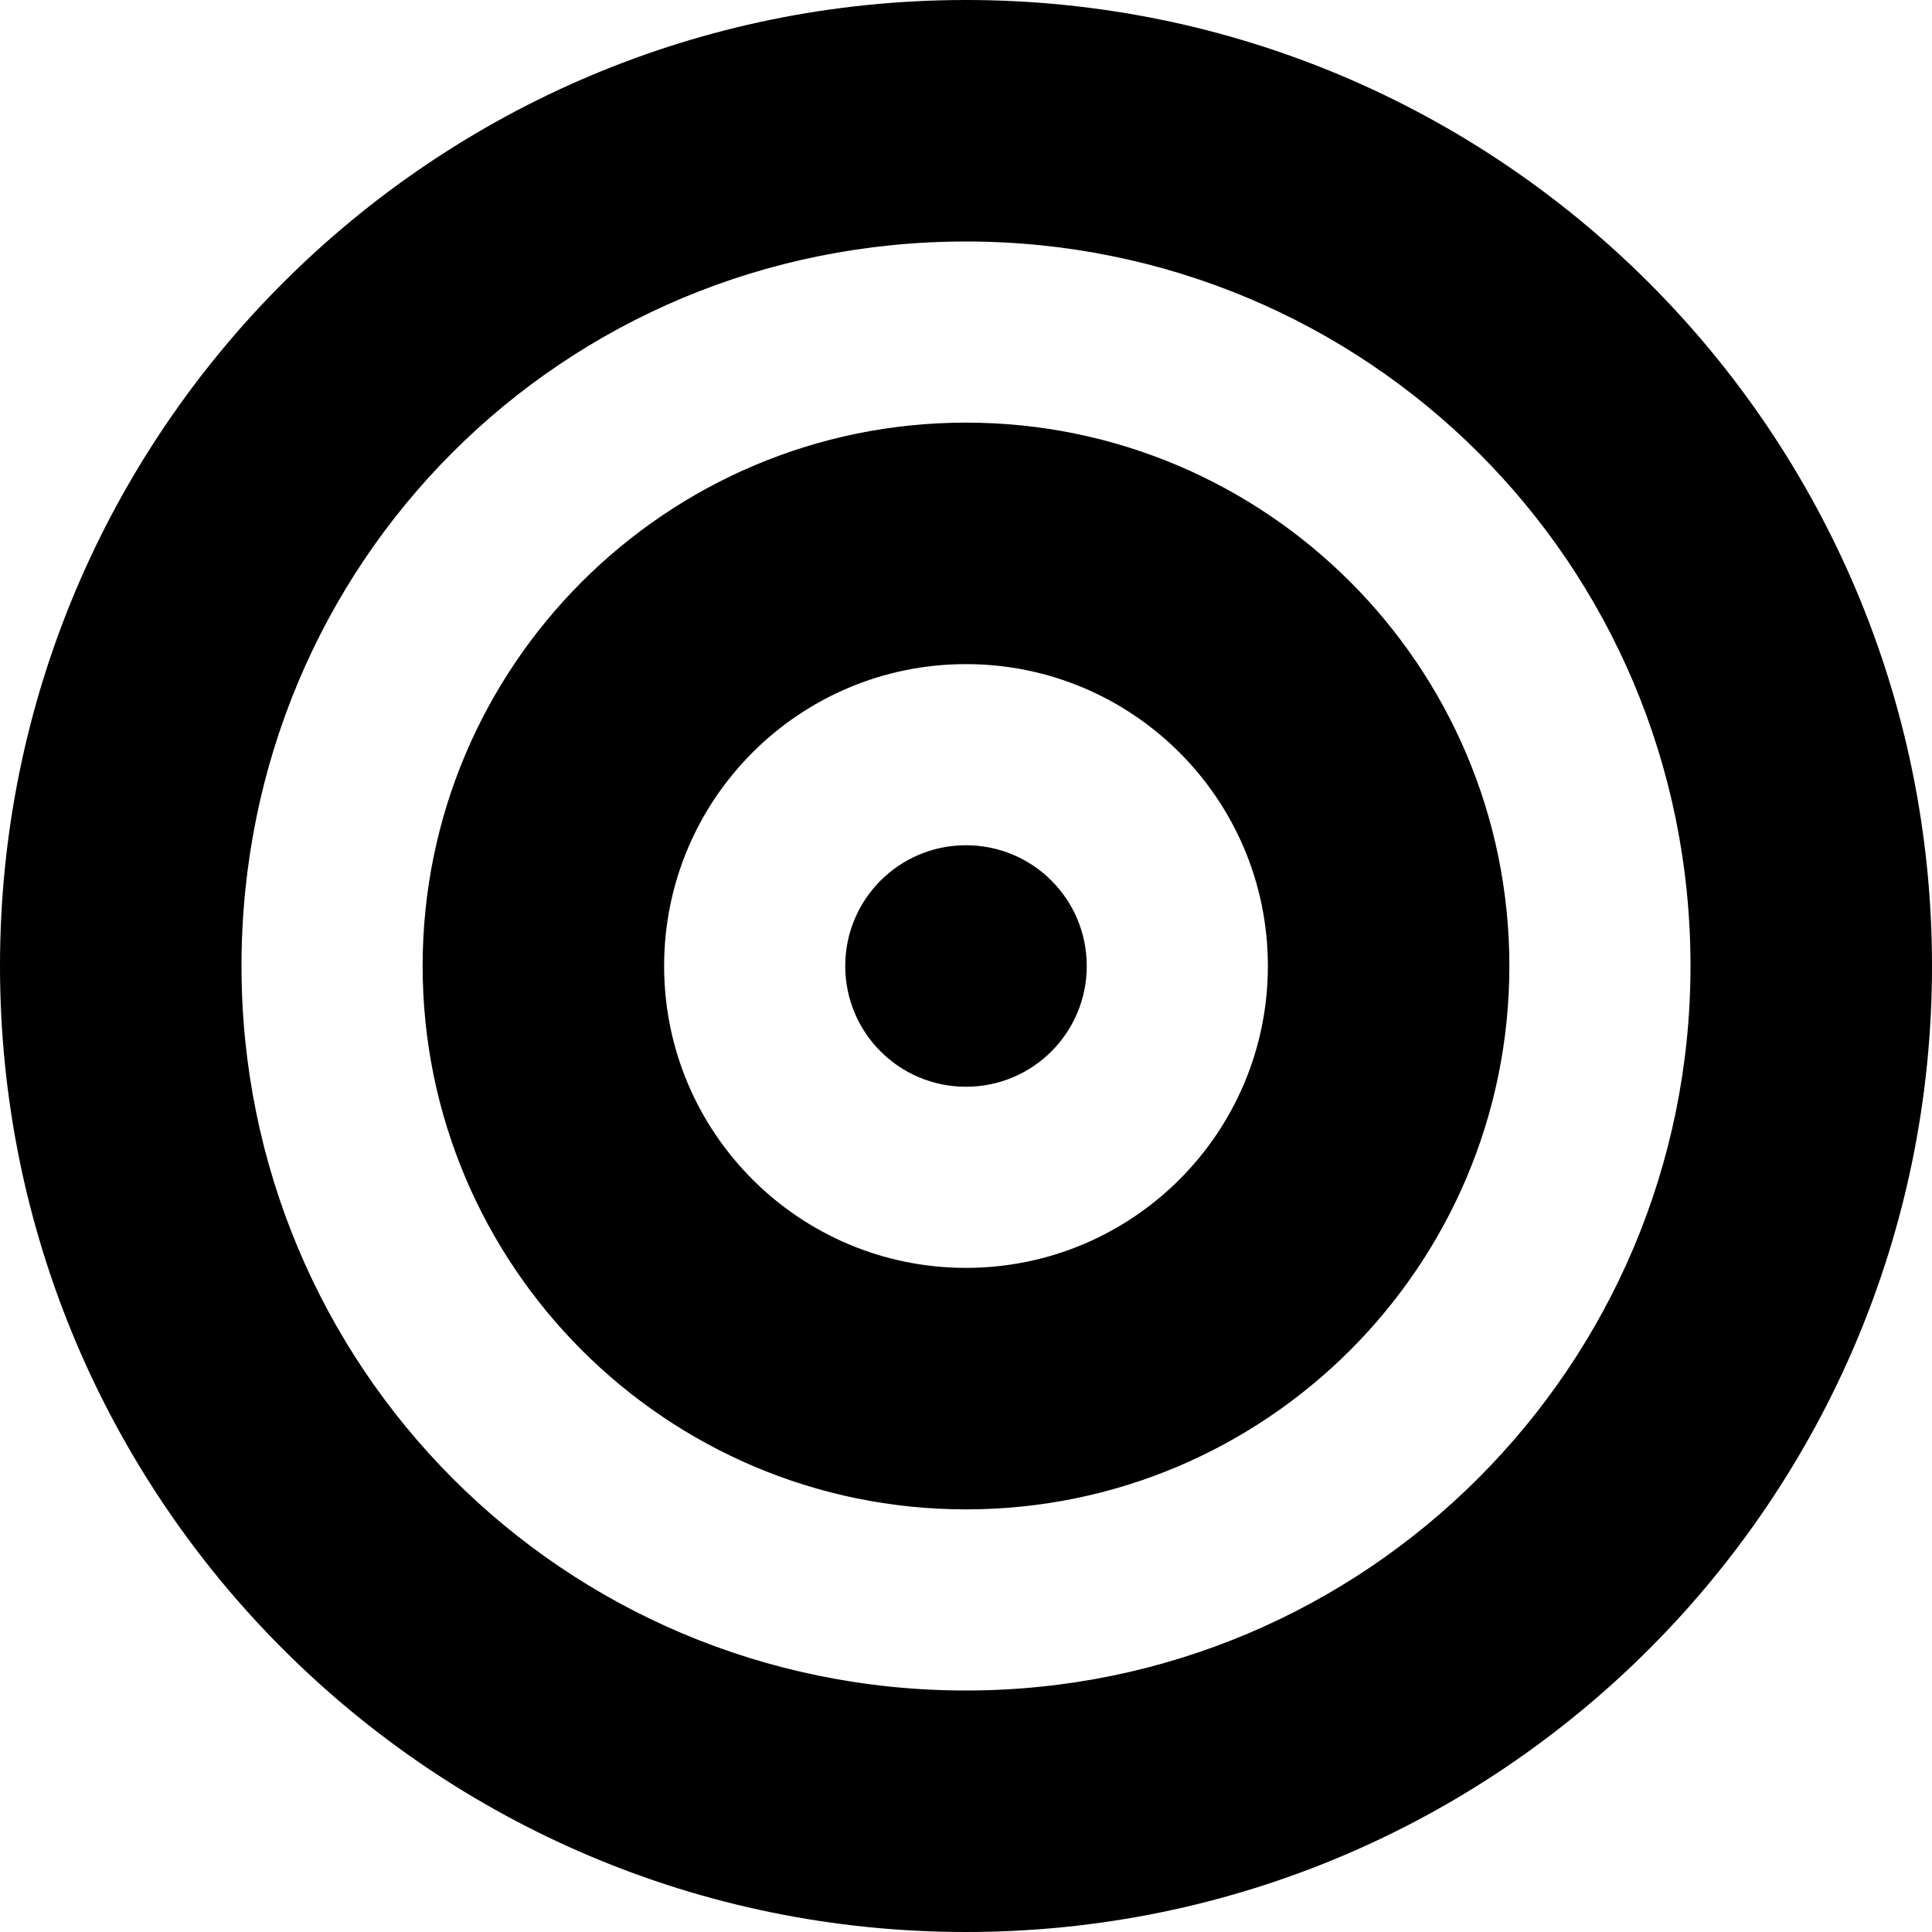
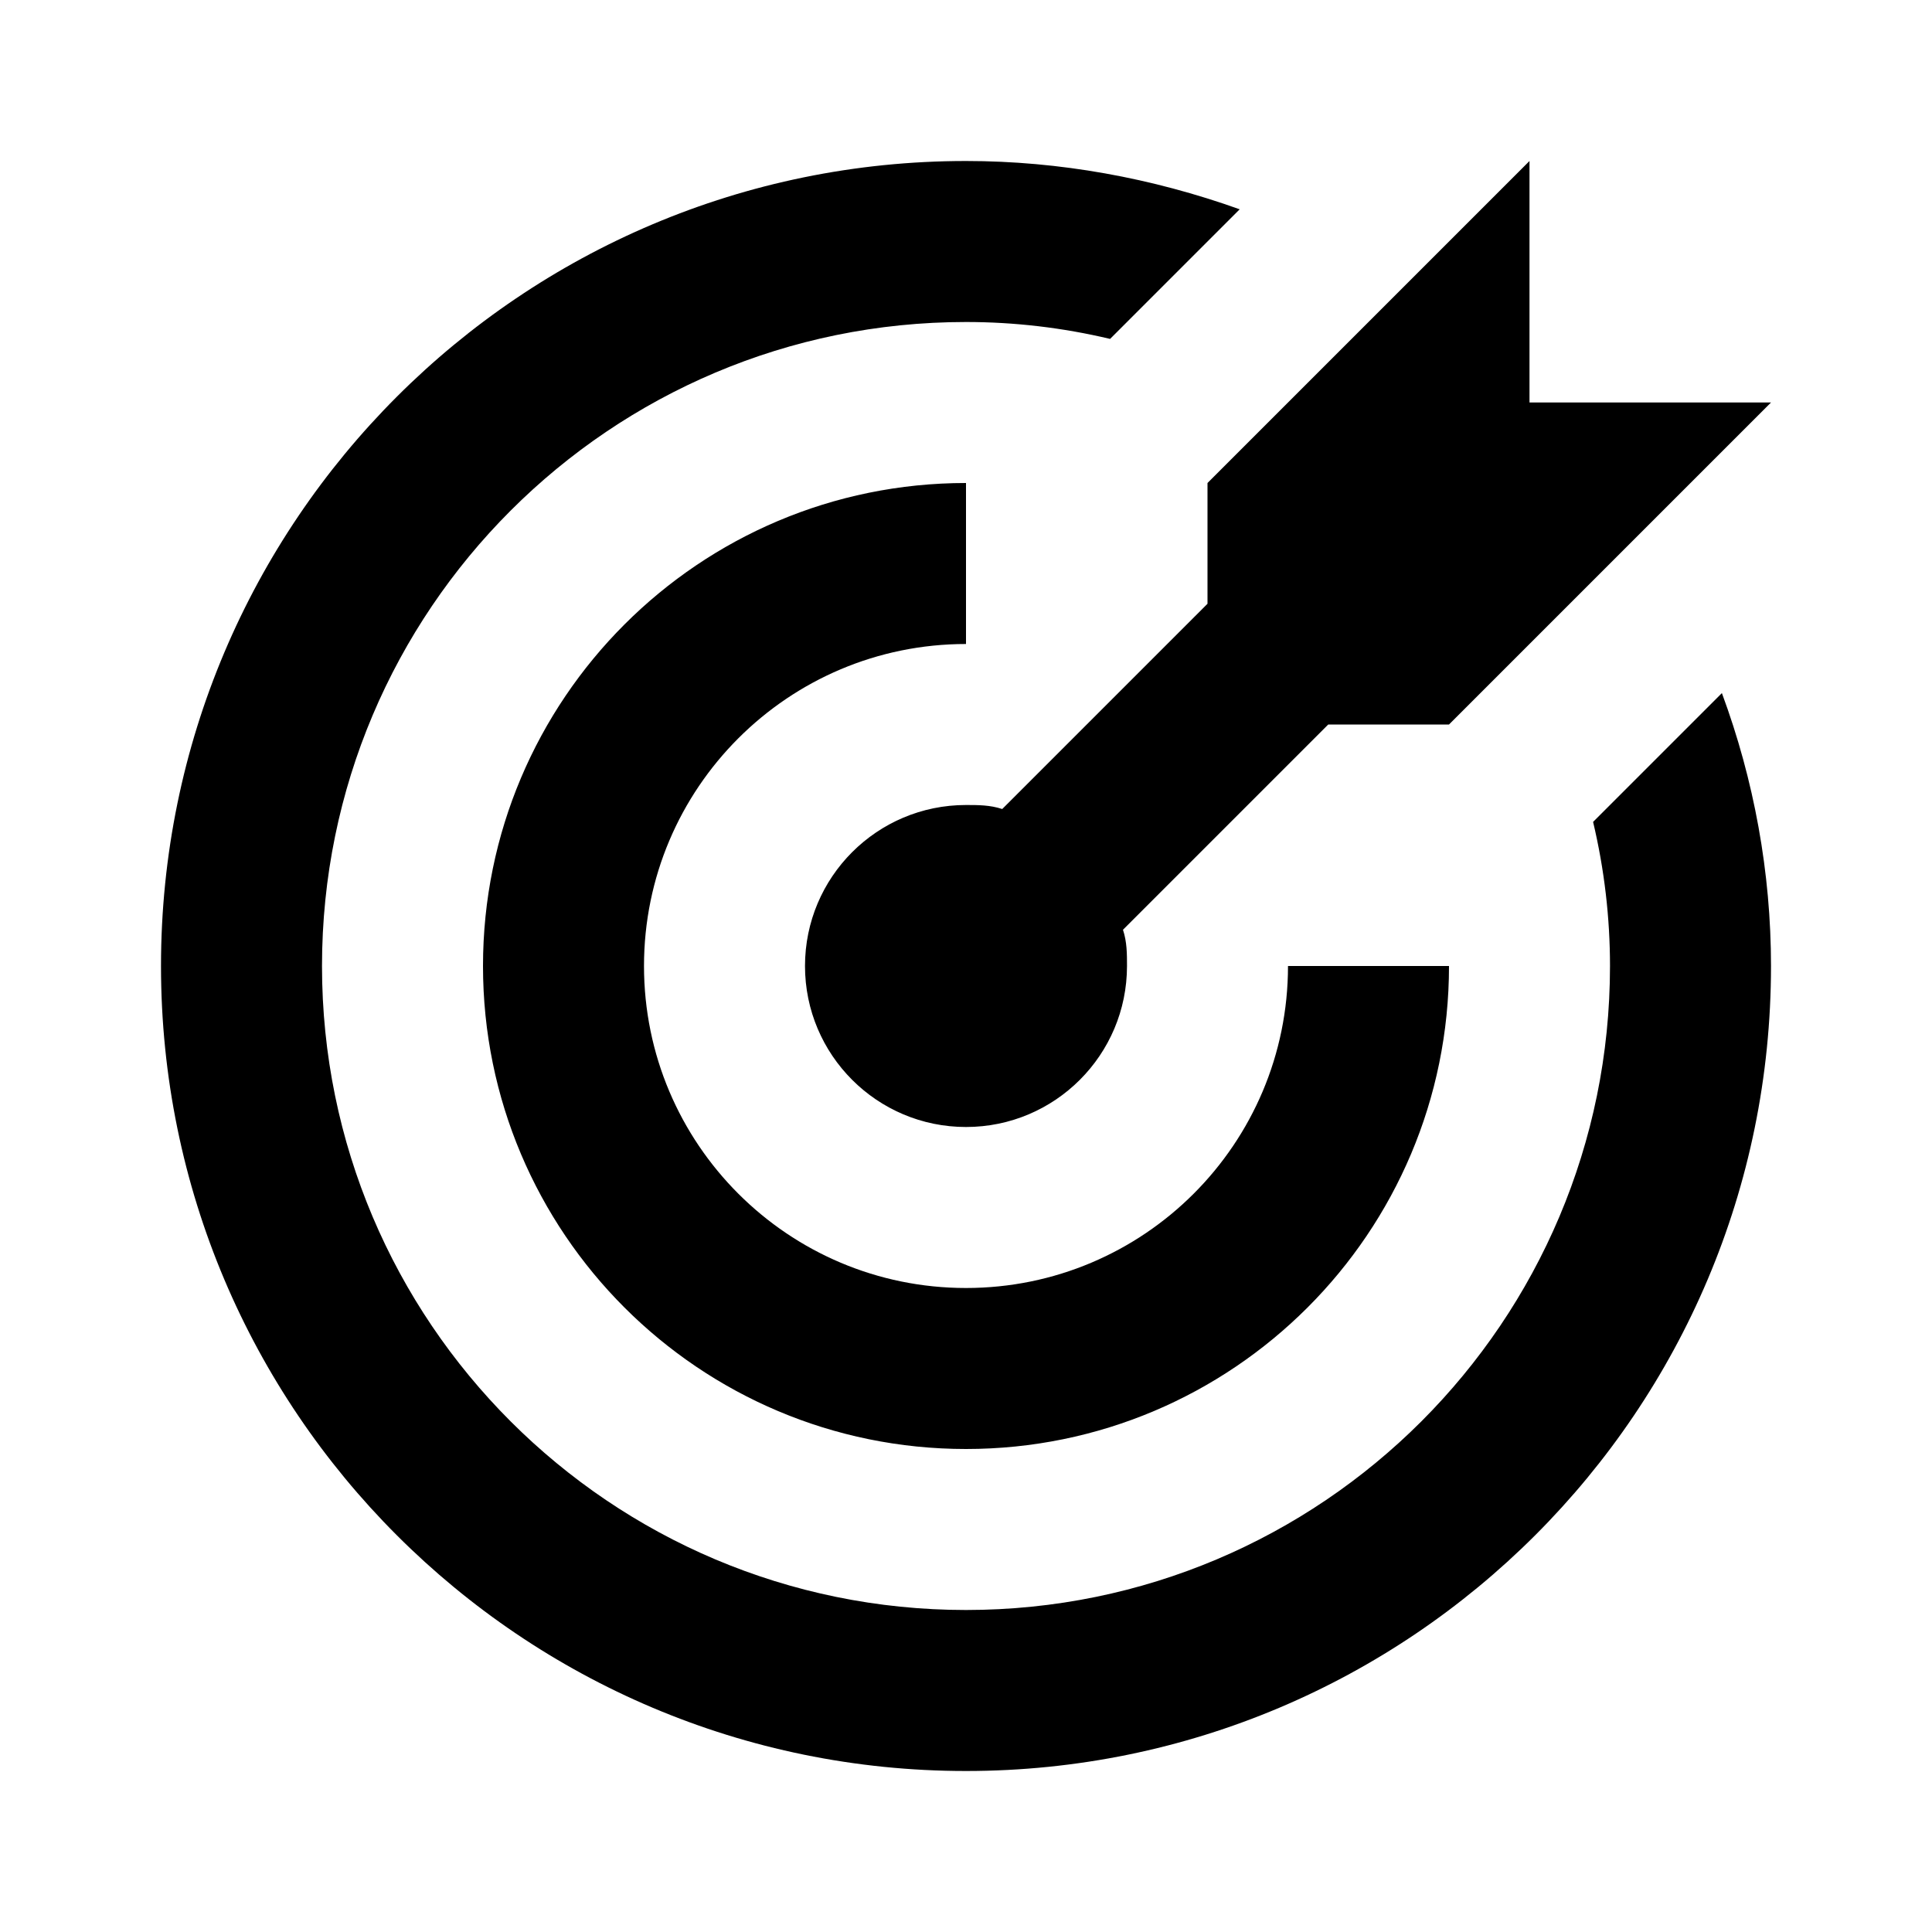
- <svg xmlns="http://www.w3.org/2000/svg" viewBox="0 0 512 512">
-   <path d="M288 256C288 273.7 273.7 288 256 288C238.3 288 224 273.7 224 256C224 238.3 238.3 224 256 224C273.7 224 288 238.3 288 256zM112 256C112 176.5 176.5 112 256 112C335.5 112 400 176.5 400 256C400 335.5 335.5 400 256 400C176.5 400 112 335.5 112 256zM256 336C300.2 336 336 300.2 336 256C336 211.8 300.2 176 256 176C211.8 176 176 211.8 176 256C176 300.2 211.8 336 256 336zM512 256C512 397.4 397.4 512 256 512C114.6 512 0 397.4 0 256C0 114.6 114.6 0 256 0C397.4 0 512 114.6 512 256zM256 64C149.1 64 64 149.1 64 256C64 362 149.1 448 256 448C362 448 448 362 448 256C448 149.1 362 64 256 64z" />
+ <svg xmlns="http://www.w3.org/2000/svg" version="1.1" id="mdi-bullseye-arrow" width="24" height="24" viewBox="0 0 24 24">
+   <path d="M12,2A10,10 0 0,0 2,12A10,10 0 0,0 12,22A10,10 0 0,0 22,12C22,10.84 21.79,9.69 21.39,8.61L19.79,10.21C19.93,10.8 20,11.4 20,12A8,8 0 0,1 12,20A8,8 0 0,1 4,12A8,8 0 0,1 12,4C12.6,4 13.2,4.07 13.79,4.21L15.4,2.6C14.31,2.21 13.16,2 12,2M19,2L15,6V7.5L12.45,10.05C12.3,10 12.15,10 12,10A2,2 0 0,0 10,12A2,2 0 0,0 12,14A2,2 0 0,0 14,12C14,11.85 14,11.7 13.95,11.55L16.5,9H18L22,5H19V2M12,6A6,6 0 0,0 6,12A6,6 0 0,0 12,18A6,6 0 0,0 18,12H16A4,4 0 0,1 12,16A4,4 0 0,1 8,12A4,4 0 0,1 12,8V6Z" />
</svg>
